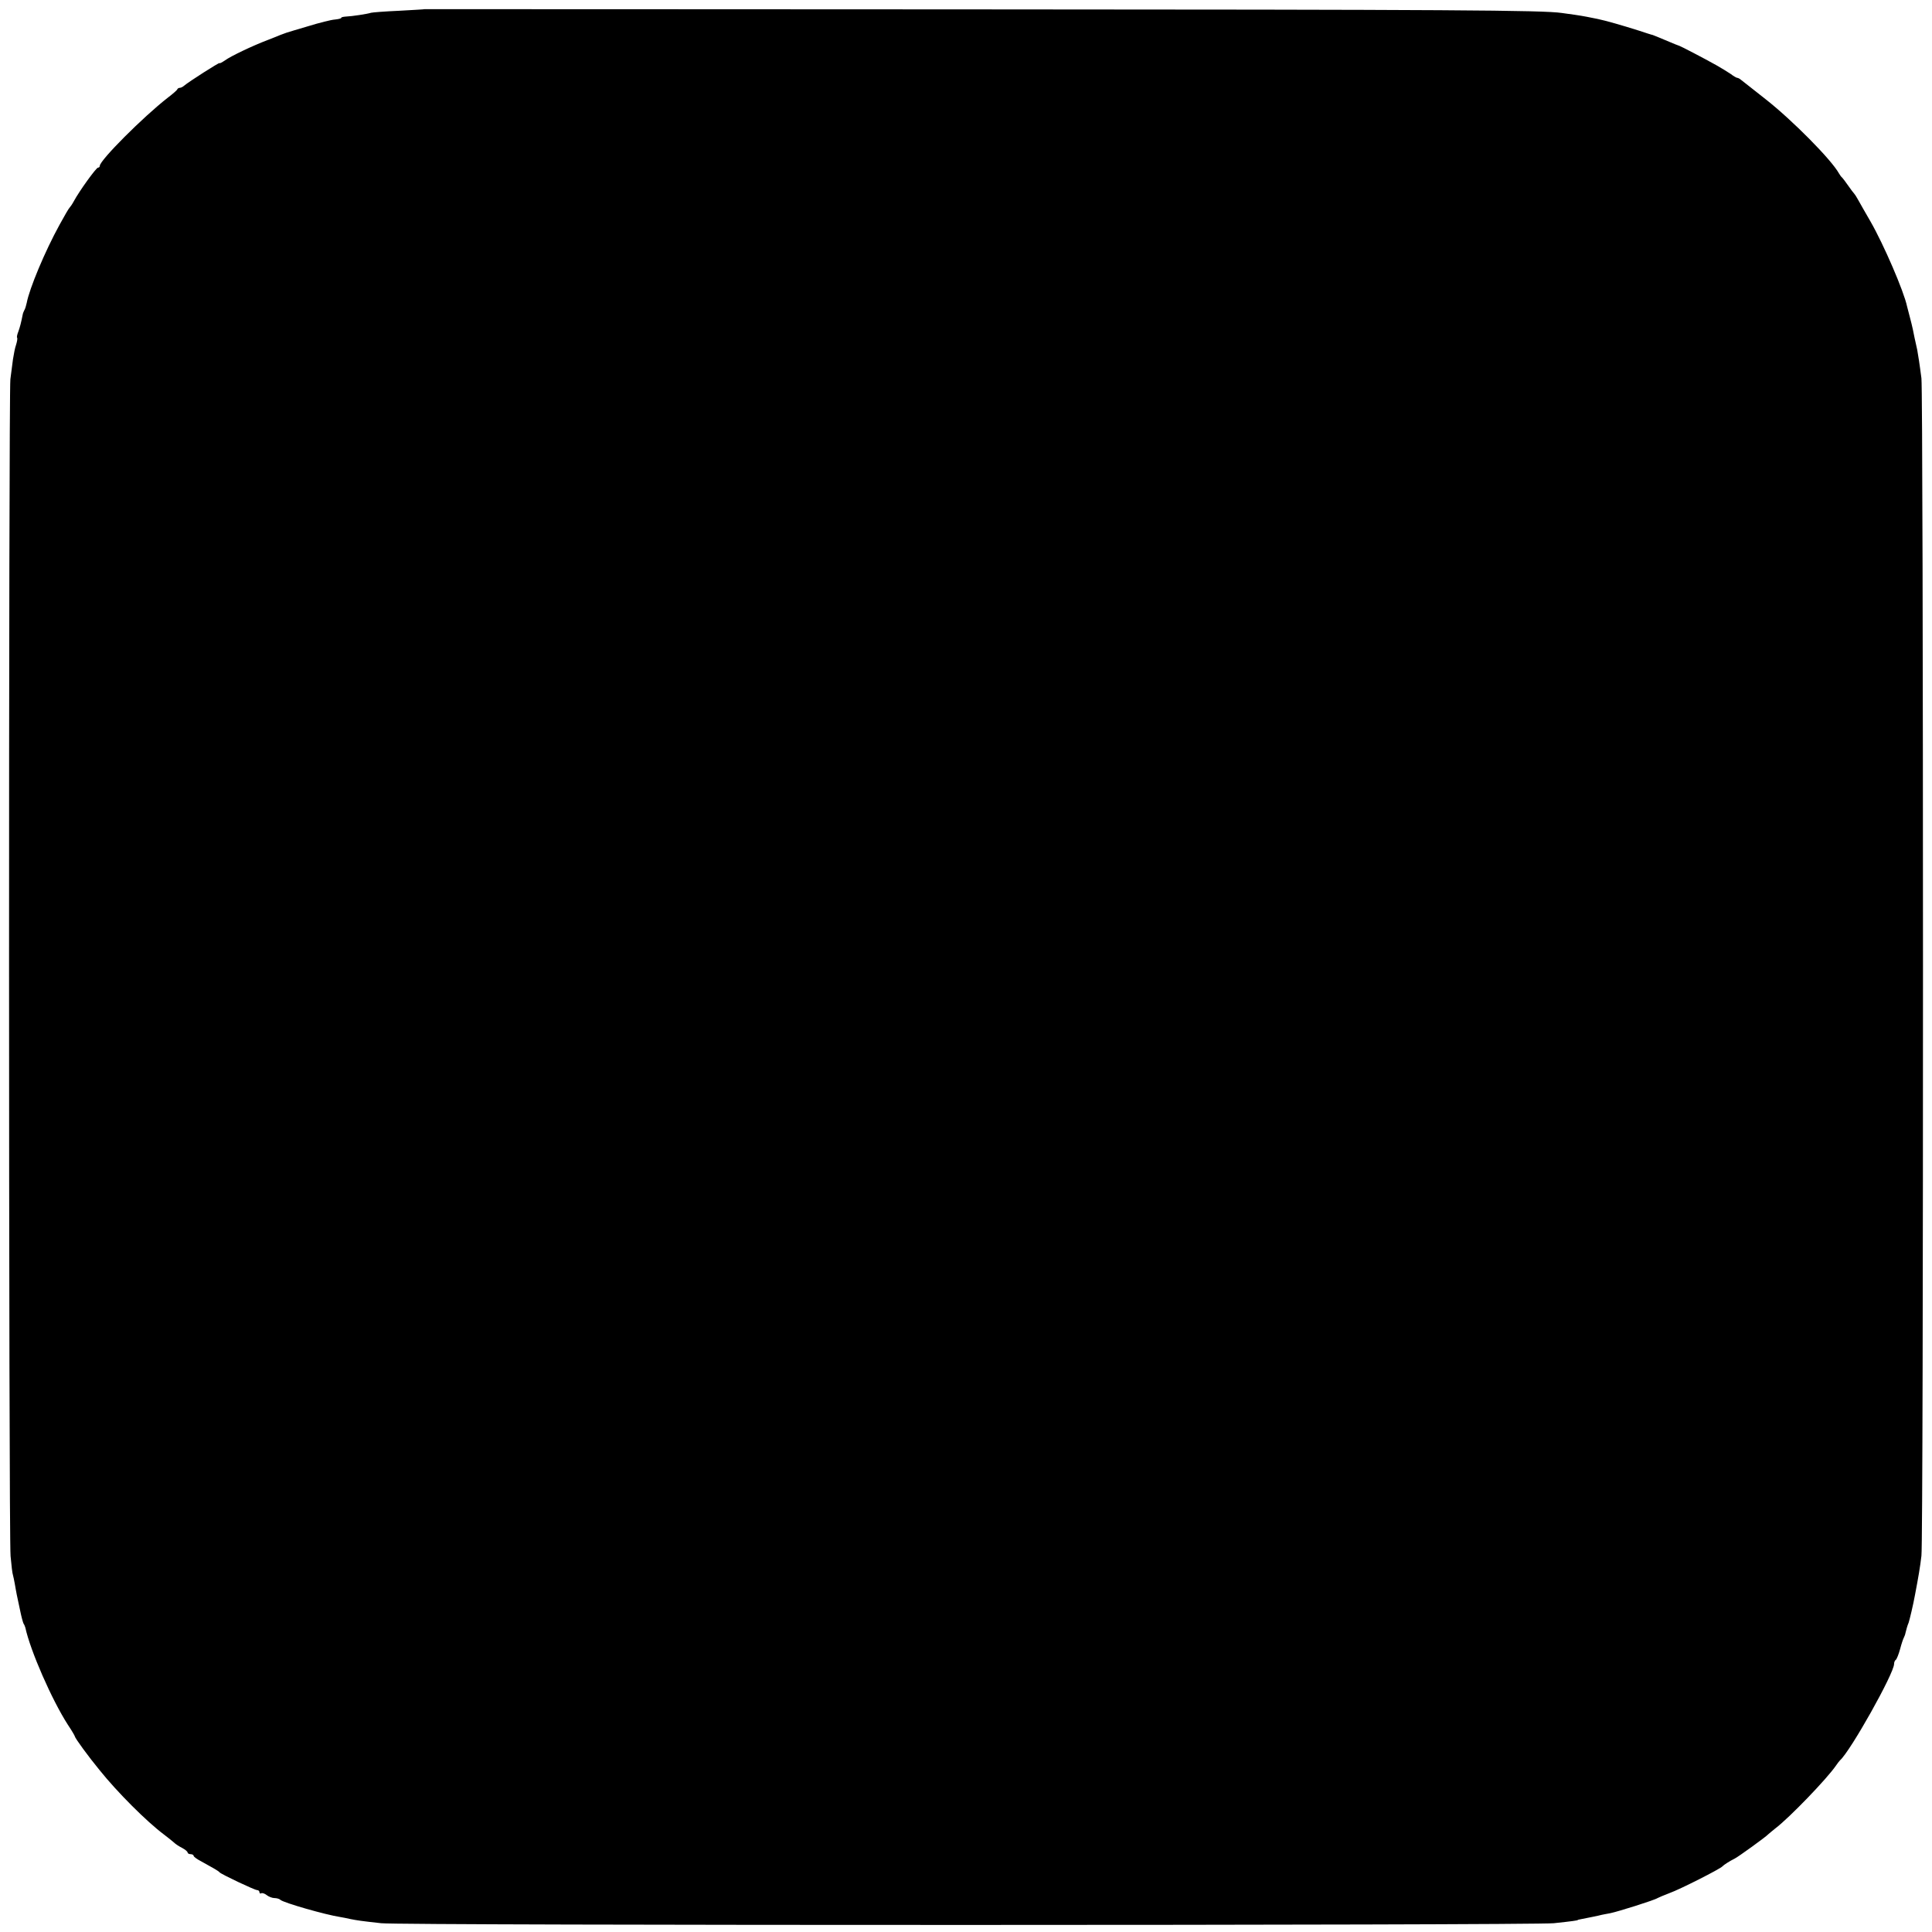
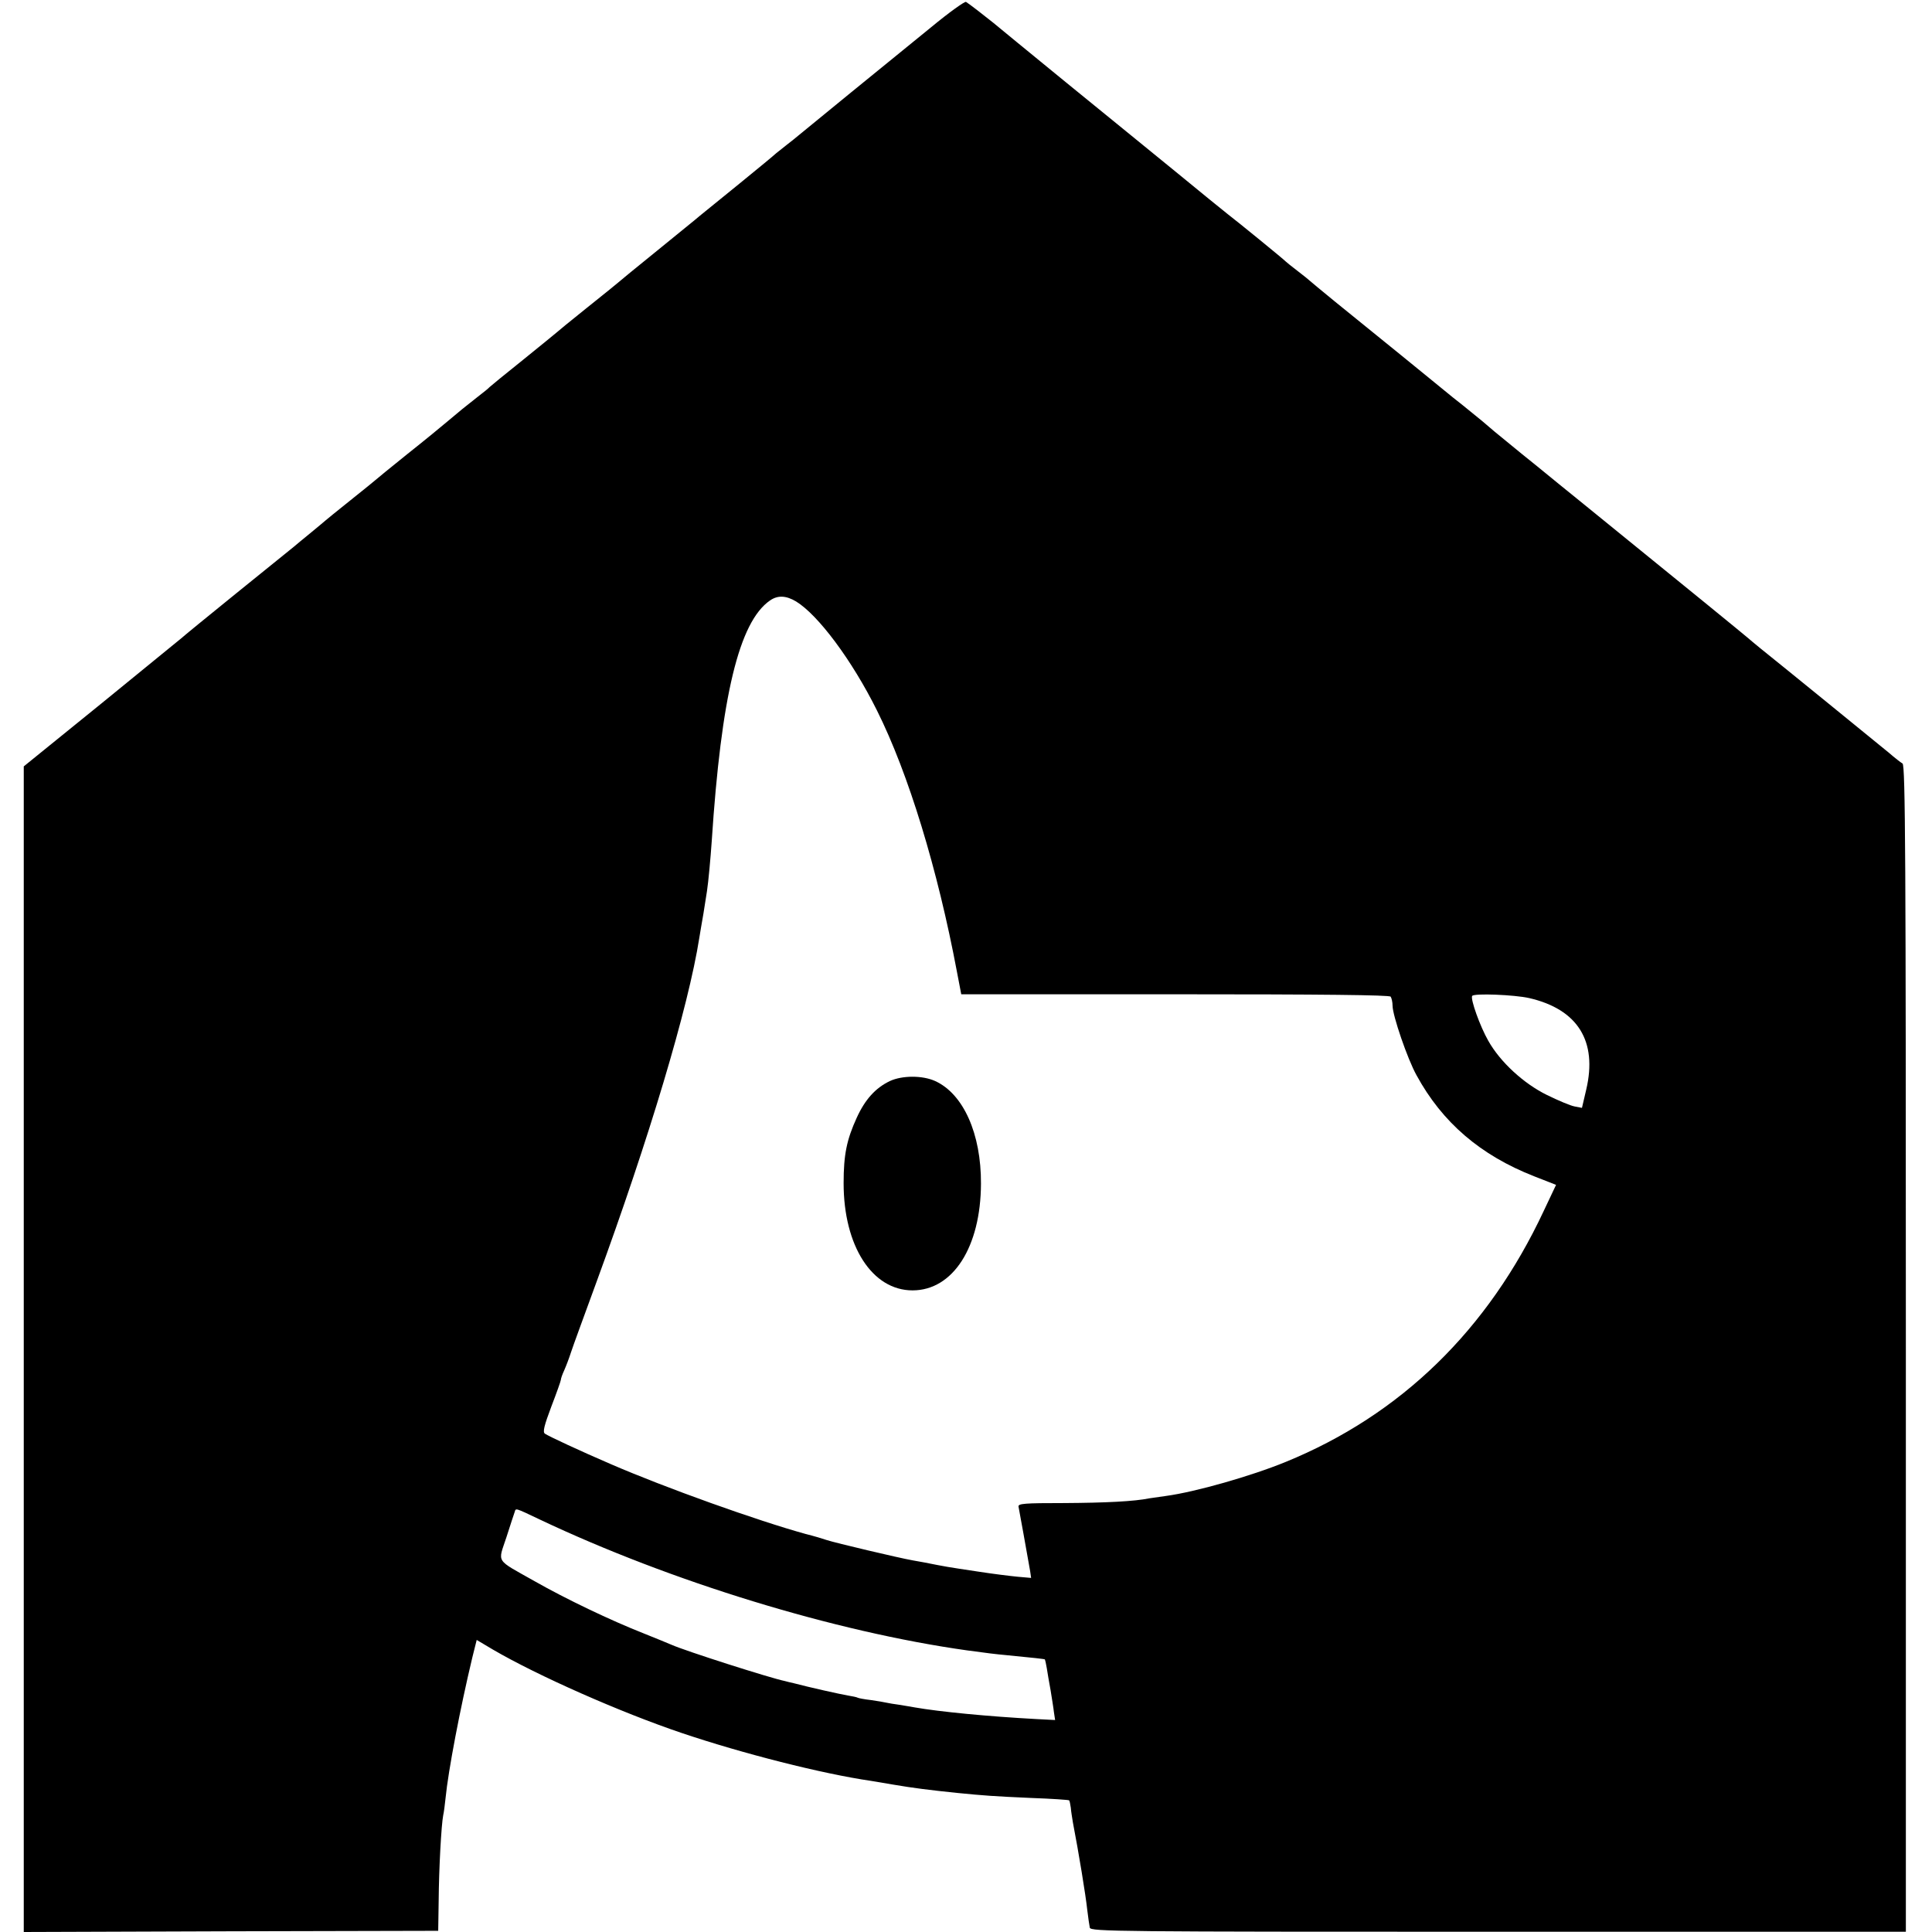
- <svg xmlns="http://www.w3.org/2000/svg" version="1.0" width="968pt" height="968pt" viewBox="0 0 968 968" preserveAspectRatio="xMidYMid meet">
-   <g transform="translate(0,968) scale(0.1,-0.1)" fill="#000000" stroke="none">
-     <path d="M2127 9634 c-1 -1 -59 -4 -128 -8 -70 -3 -133 -8 -140 -10 -18 -6 -97 -18 -126 -19 -13 -1 -23 -3 -23 -6 0 -4 -15 -7 -33 -9 -17 -1 -77 -16 -132 -33 -55 -16 -104 -31 -110 -33 -5 -2 -19 -7 -30 -11 -11 -5 -40 -16 -65 -26 -74 -28 -183 -80 -212 -101 -16 -11 -28 -17 -28 -14 0 5 -155 -94 -177 -113 -7 -6 -16 -11 -22 -11 -5 0 -11 -3 -13 -8 -1 -4 -23 -23 -48 -42 -122 -95 -340 -313 -340 -341 0 -5 -4 -9 -9 -9 -9 0 -93 -116 -121 -168 -8 -15 -18 -29 -21 -32 -4 -3 -26 -41 -50 -85 -74 -134 -152 -322 -165 -392 -3 -14 -8 -31 -12 -37 -3 -6 -7 -15 -8 -21 -8 -41 -14 -64 -22 -86 -6 -15 -9 -29 -6 -31 2 -3 0 -18 -5 -34 -6 -16 -12 -49 -16 -74 -3 -25 -9 -70 -13 -100 -9 -73 -9 -5792 1 -5897 4 -45 9 -88 12 -95 2 -7 6 -26 9 -43 3 -16 7 -41 10 -55 3 -14 11 -50 17 -80 6 -30 14 -59 17 -65 4 -5 7 -14 9 -20 25 -116 133 -362 212 -485 20 -30 36 -57 36 -60 1 -9 68 -101 124 -169 89 -111 236 -258 323 -323 20 -15 42 -33 50 -40 7 -7 25 -19 41 -27 15 -8 27 -18 27 -23 0 -4 7 -8 15 -8 8 0 15 -4 15 -8 0 -5 17 -17 38 -28 58 -32 87 -48 92 -55 9 -10 176 -89 188 -89 7 0 12 -5 12 -11 0 -5 4 -8 9 -5 4 3 17 -1 27 -9 10 -8 28 -15 39 -15 12 0 25 -4 30 -9 17 -15 227 -75 300 -86 11 -2 34 -6 50 -10 35 -7 55 -10 155 -21 101 -12 5773 -11 5875 0 95 10 120 14 120 16 0 1 9 3 20 5 25 5 87 17 100 21 6 1 24 5 42 8 40 8 224 66 238 76 6 3 33 15 60 25 51 18 256 122 265 134 6 7 39 28 60 38 16 7 161 112 170 123 3 3 19 16 35 29 70 53 259 249 304 315 8 12 17 23 20 26 53 47 271 436 271 483 0 9 4 18 9 21 4 3 14 27 21 53 7 27 16 53 19 58 3 6 7 16 8 23 5 19 9 36 16 52 5 15 23 90 32 140 17 89 26 142 32 195 11 81 10 5824 0 5900 -4 33 -10 72 -12 87 -2 14 -6 39 -9 55 -12 52 -17 78 -22 103 -3 14 -10 43 -16 65 -6 22 -12 45 -13 50 -16 76 -117 310 -183 425 -24 41 -51 89 -60 105 -9 17 -19 32 -22 35 -3 3 -17 21 -30 40 -13 19 -27 37 -30 40 -4 3 -11 12 -16 21 -38 69 -235 268 -369 373 -60 47 -115 91 -122 96 -7 6 -15 10 -19 10 -3 0 -18 8 -32 19 -15 10 -47 30 -72 44 -66 37 -180 96 -185 97 -4 1 -20 7 -105 43 -14 6 -27 11 -30 12 -3 0 -34 10 -70 22 -82 26 -166 50 -205 58 -16 3 -41 8 -55 11 -14 3 -41 7 -60 10 -19 3 -48 7 -65 9 -94 14 -540 17 -2993 18 -1487 1 -2704 1 -2705 1z" />
+ <svg xmlns="http://www.w3.org/2000/svg" version="1.0" width="813pt" height="813pt" viewBox="0 0 813 813" preserveAspectRatio="xMidYMid meet">
+   <g transform="translate(0,813) scale(0.1,-0.1)" fill="#000000" stroke="none">
+     <path d="M3919 8016 c-75 -61 -227 -185 -339 -276 -111 -91 -210 -172 -220 -180 -9 -8 -32 -26 -50 -40 -18 -14 -38 -30 -44 -35 -6 -6 -76 -64 -156 -129 -80 -65 -154 -125 -165 -134 -11 -10 -92 -75 -180 -147 -88 -71 -162 -132 -165 -135 -3 -3 -61 -50 -130 -105 -69 -55 -127 -103 -130 -106 -3 -3 -66 -54 -140 -114 -74 -59 -137 -111 -140 -114 -3 -4 -25 -22 -50 -41 -50 -39 -77 -61 -129 -105 -20 -17 -94 -78 -166 -135 -71 -57 -132 -107 -135 -110 -3 -3 -50 -41 -105 -85 -55 -44 -102 -82 -105 -85 -3 -3 -30 -25 -60 -50 -30 -25 -64 -52 -75 -62 -11 -9 -119 -96 -240 -194 -121 -98 -225 -183 -231 -189 -6 -5 -158 -129 -337 -275 l-327 -265 0 -2452 0 -2453 872 3 872 2 2 130 c1 131 11 315 19 356 3 12 7 45 10 73 11 113 61 376 113 593 l18 72 69 -41 c187 -109 534 -263 795 -351 255 -86 589 -171 795 -201 22 -4 65 -11 95 -16 82 -14 153 -23 270 -35 112 -11 151 -14 310 -21 85 -3 157 -8 159 -10 2 -2 5 -16 7 -31 1 -15 6 -44 9 -63 24 -124 54 -307 60 -365 4 -33 9 -68 11 -77 5 -16 113 -17 1720 -17 l1714 0 0 2454 c0 2061 -2 2455 -14 2462 -7 4 -33 24 -57 45 -45 37 -460 375 -539 438 -24 19 -48 40 -54 45 -10 9 -256 210 -691 563 -77 62 -149 121 -160 130 -11 9 -56 46 -100 81 -44 36 -96 79 -116 95 -38 33 -57 49 -134 111 -28 22 -57 45 -65 52 -8 7 -96 78 -195 159 -99 80 -225 182 -280 227 -55 45 -102 84 -105 87 -3 3 -25 21 -50 40 -25 19 -47 37 -50 40 -7 8 -203 168 -245 200 -18 14 -115 93 -216 176 -101 82 -310 253 -464 378 -154 126 -291 238 -305 250 -36 29 -103 81 -115 88 -5 3 -71 -44 -146 -106z m-569 -2417 c93 -57 235 -247 340 -458 133 -266 256 -670 337 -1101 l18 -94 900 0 c622 0 902 -3 907 -10 4 -6 8 -23 8 -38 0 -41 63 -225 101 -293 108 -198 268 -336 495 -425 l92 -36 -52 -110 c-234 -500 -601 -858 -1086 -1056 -144 -59 -378 -126 -503 -143 -27 -4 -58 -8 -70 -10 -63 -13 -184 -19 -358 -20 -169 0 -195 -2 -193 -15 3 -13 36 -199 49 -272 l4 -28 -57 5 c-31 3 -104 12 -162 21 -140 21 -139 21 -230 39 -14 2 -36 7 -50 9 -57 10 -327 74 -360 85 -14 5 -54 17 -90 26 -203 56 -589 194 -820 294 -130 56 -259 116 -277 128 -10 7 -3 34 27 114 22 57 40 108 40 112 0 5 6 23 14 40 8 18 21 52 29 77 8 25 57 158 107 295 220 600 387 1156 433 1450 3 17 10 62 17 100 6 39 13 81 15 95 6 39 15 138 20 210 40 611 115 923 245 1013 33 23 68 21 110 -4z m3085 -1669 c204 -47 288 -181 240 -385 l-18 -77 -31 6 c-17 3 -69 25 -116 48 -98 48 -197 139 -247 228 -35 61 -76 176 -68 189 7 12 179 5 240 -9z m-4164 -2194 c553 -262 1243 -473 1799 -551 81 -11 120 -16 165 -20 113 -11 160 -16 162 -18 1 -2 5 -18 8 -37 3 -19 10 -61 16 -93 5 -32 12 -73 14 -92 l5 -33 -78 4 c-205 11 -409 31 -512 49 -14 3 -43 7 -65 11 -22 3 -47 7 -55 9 -8 2 -37 7 -65 11 -27 3 -53 8 -56 10 -3 2 -21 6 -40 9 -31 5 -165 35 -229 52 -14 3 -30 7 -37 9 -60 12 -420 127 -478 153 -11 5 -63 26 -115 47 -140 55 -330 146 -460 220 -168 95 -155 75 -119 185 17 52 32 100 35 107 5 16 0 18 105 -32z" />
+     <path d="M3745 3581 c-61 -29 -105 -78 -140 -155 -42 -92 -55 -155 -55 -275 0 -264 120 -451 290 -451 170 0 287 182 288 449 1 210 -74 378 -193 432 -53 24 -138 24 -190 0z" />
  </g>
</svg>
